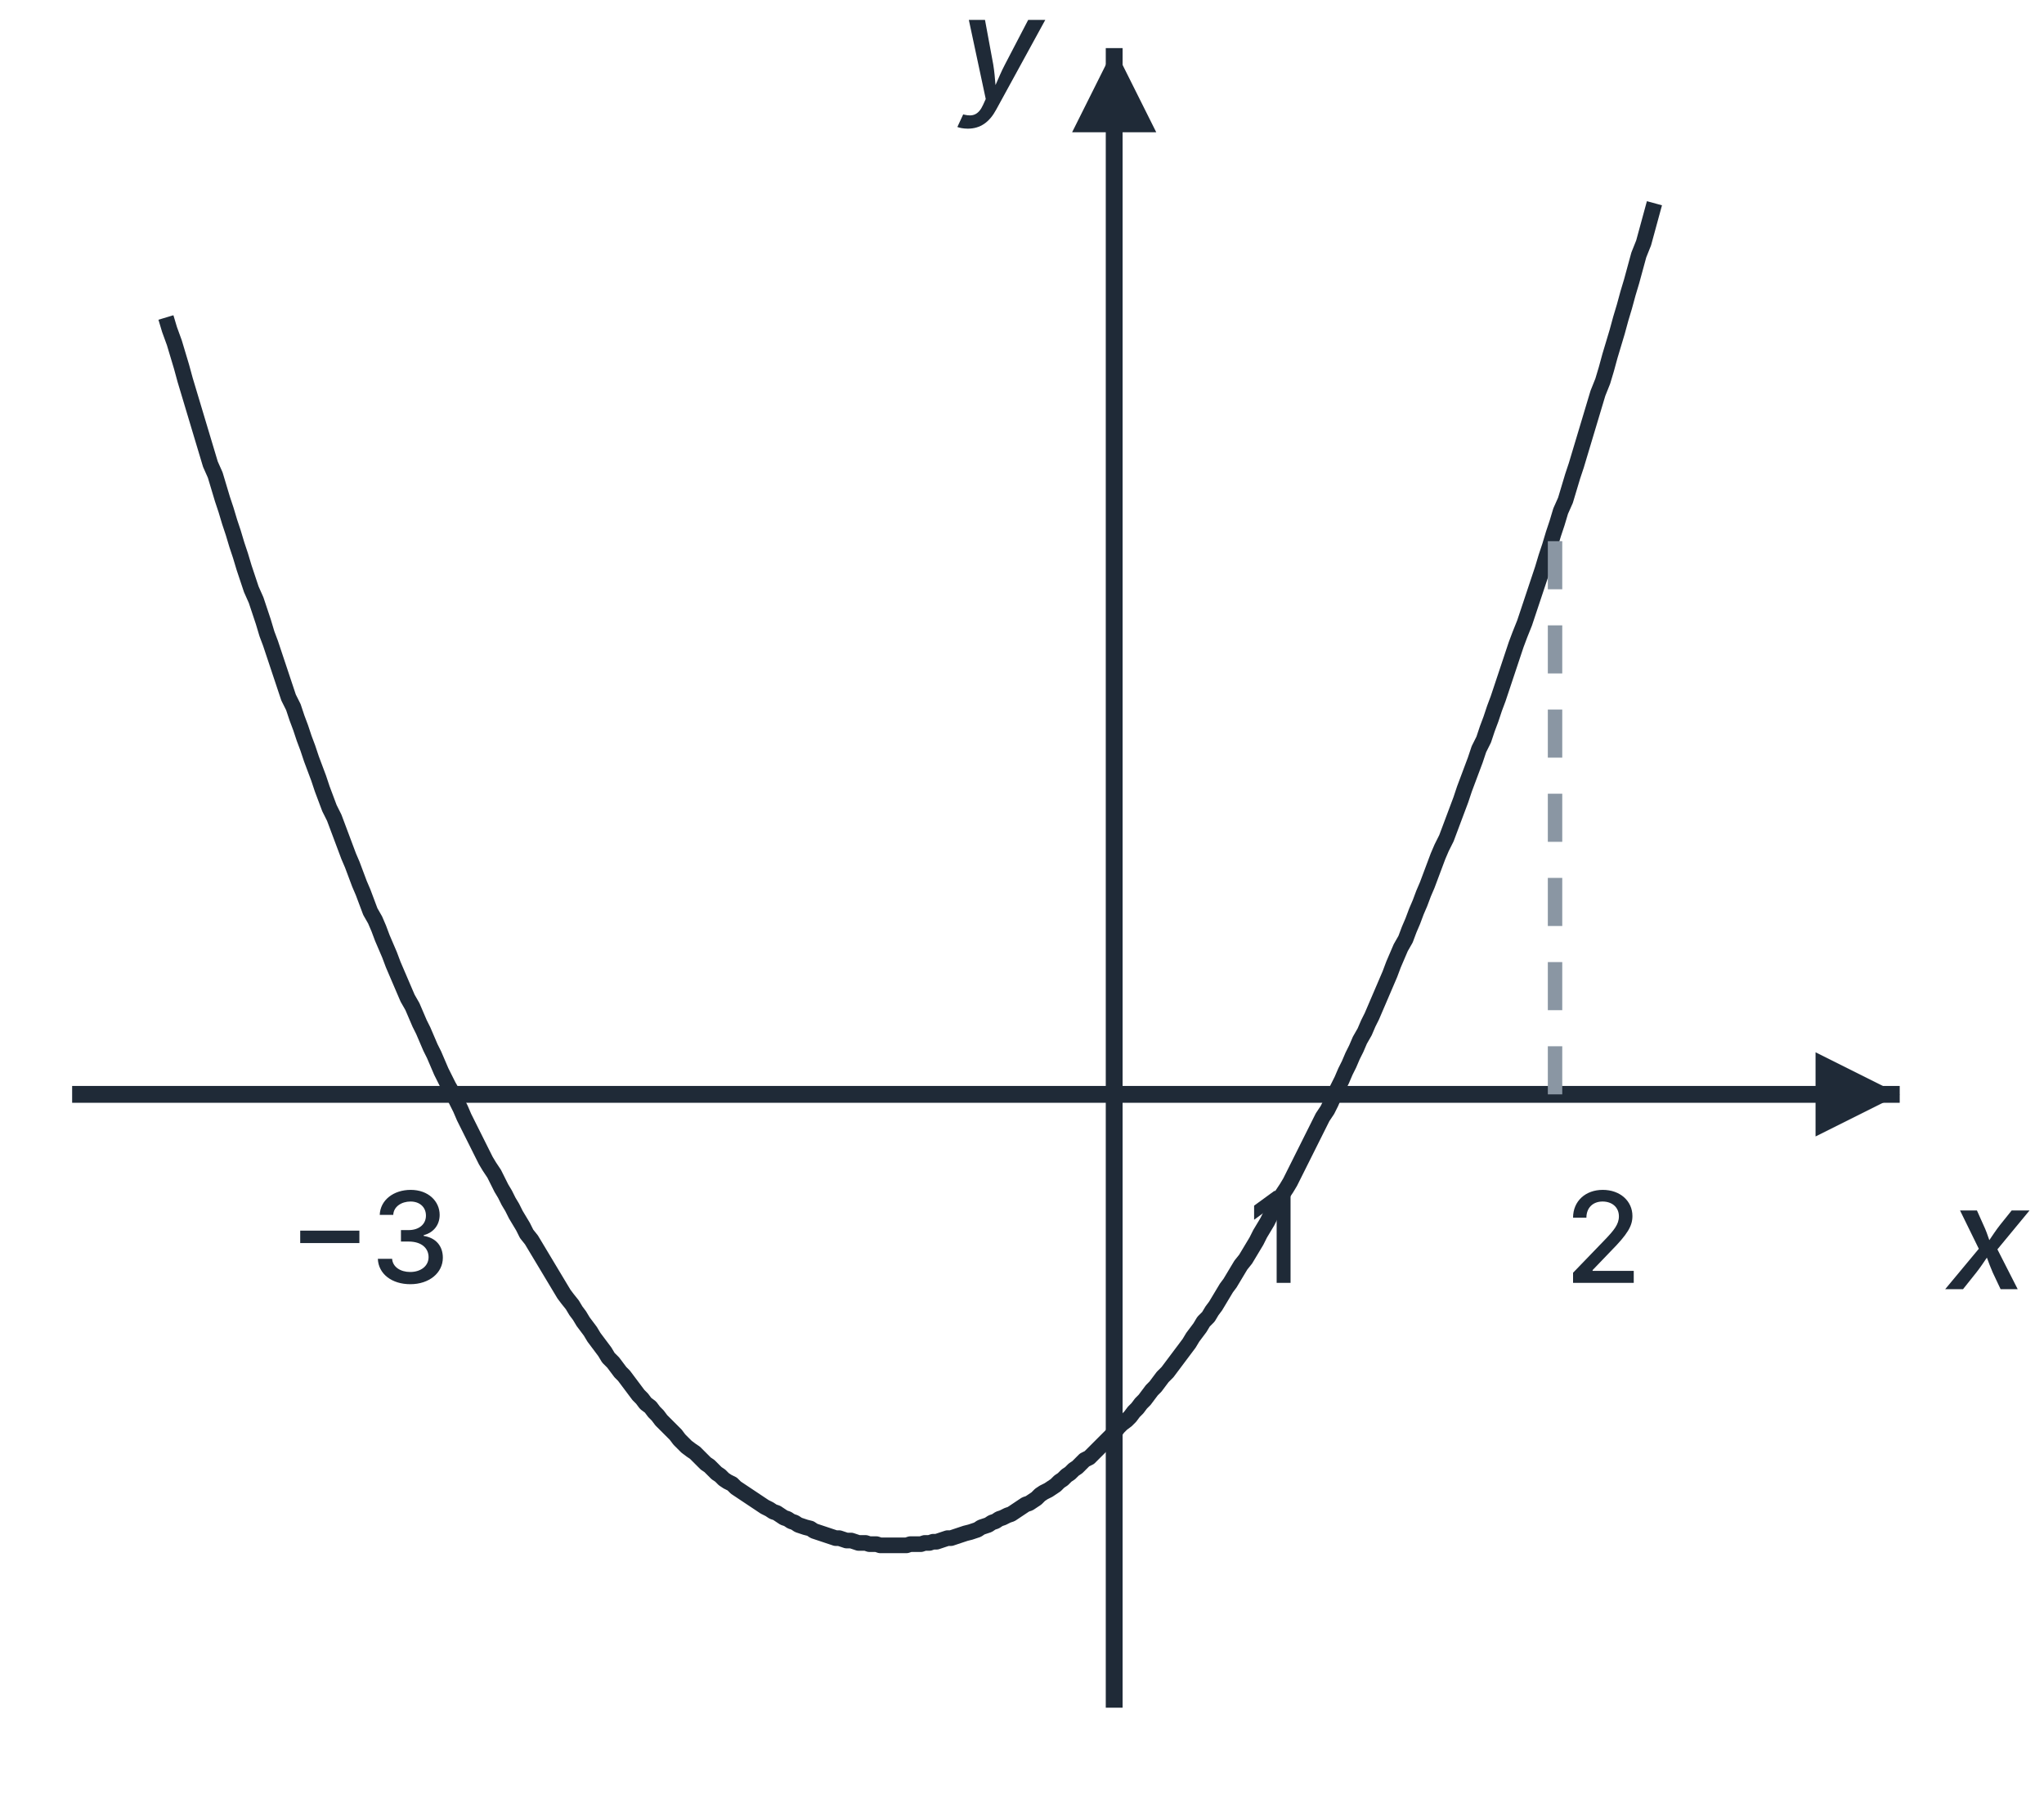
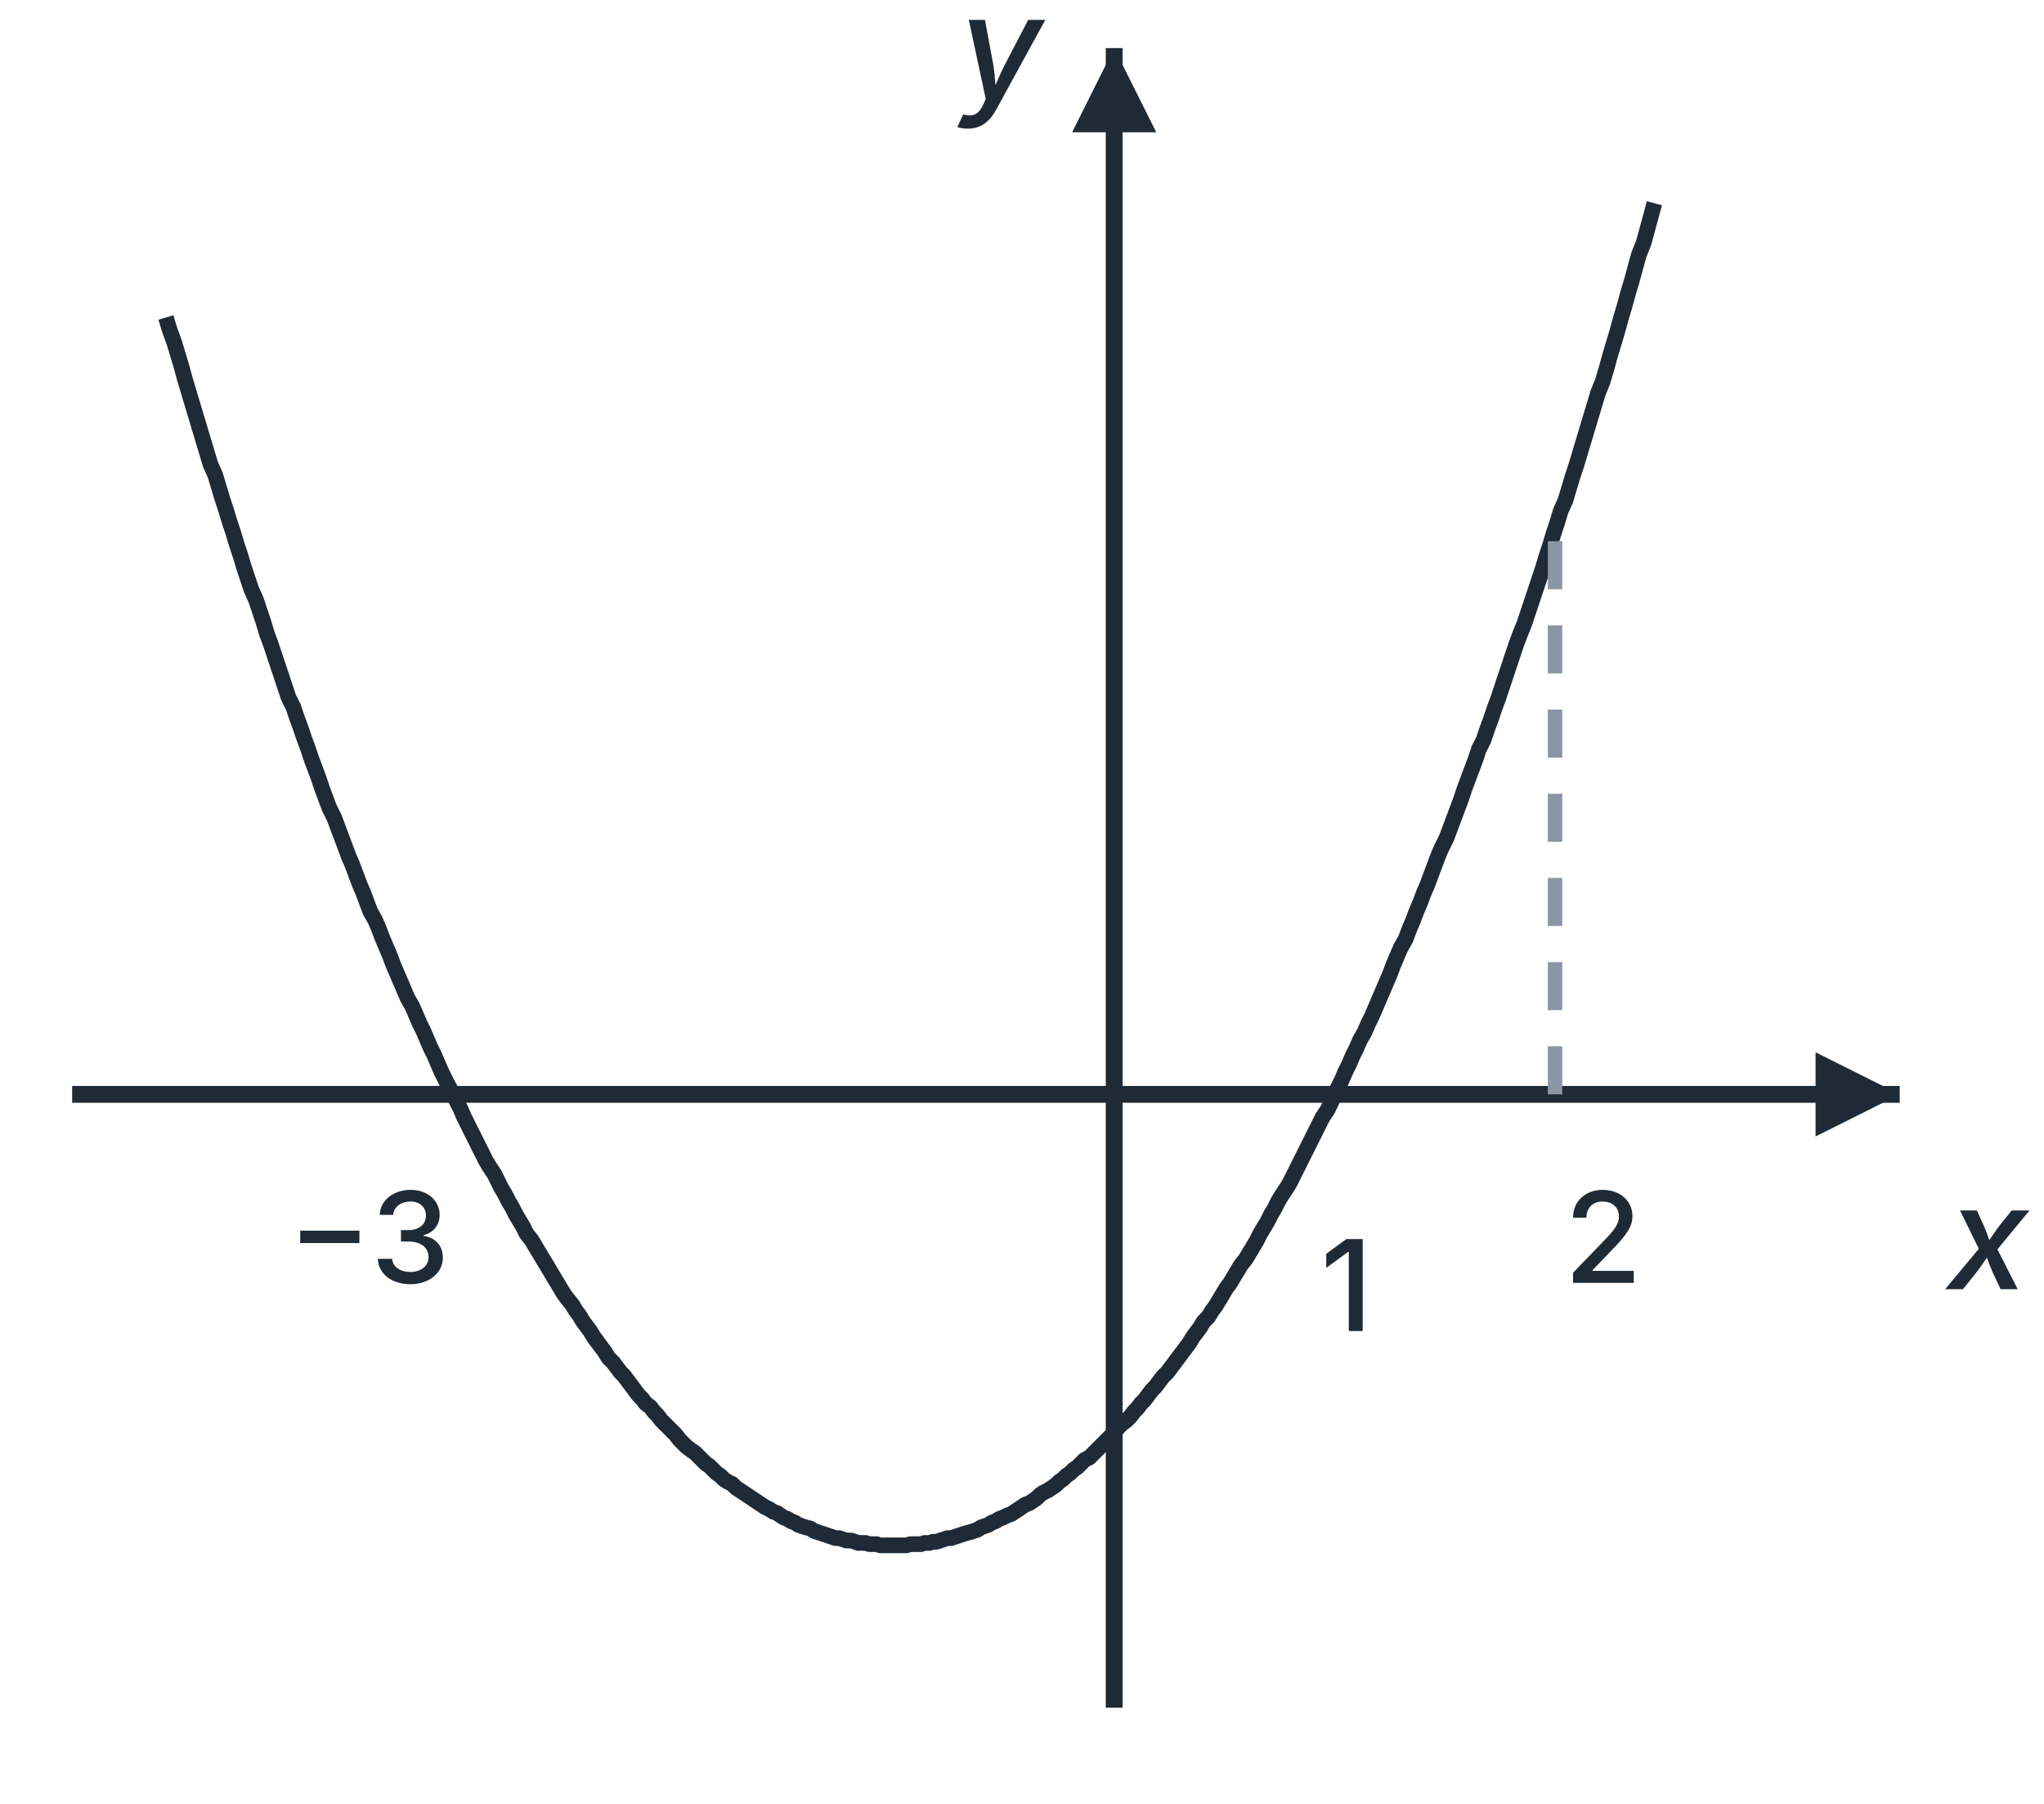
<svg xmlns="http://www.w3.org/2000/svg" viewBox="0 0 170 150" width="170" height="150" font-family="Inter, Arial, sans-serif">
  <line x1="6.0" y1="91.0" x2="158.0" y2="91.0" stroke="#1f2a37" stroke-width="1.4" />
  <path d="M158.0,91.0 l-7,-3.5 v7 z" fill="#1f2a37" />
  <line x1="92.667" y1="142.0" x2="92.667" y2="4.0" stroke="#1f2a37" stroke-width="1.4" />
  <path d="M92.667,4.0 l-3.5,7 h7 z" fill="#1f2a37" />
  <text x="162.0" y="107.2" text-anchor="start" font-size="12" fill="#1f2a37" font-weight="500" font-style="italic">x</text>
  <text x="86.667" y="8.2" text-anchor="end" font-size="12" fill="#1f2a37" font-weight="500" font-style="italic">y</text>
  <polyline points="13.8,26.4 14.1,27.4 14.5,28.5 14.8,29.5 15.1,30.5 15.4,31.6 15.7,32.6 16.0,33.6 16.3,34.6 16.6,35.6 16.9,36.6 17.2,37.6 17.5,38.6 17.9,39.5 18.2,40.5 18.5,41.5 18.8,42.4 19.1,43.4 19.4,44.3 19.7,45.3 20.0,46.2 20.3,47.2 20.6,48.1 20.9,49.0 21.3,49.9 21.6,50.8 21.9,51.7 22.2,52.7 22.5,53.5 22.8,54.4 23.1,55.3 23.4,56.2 23.7,57.1 24.0,58.0 24.4,58.8 24.7,59.7 25.0,60.5 25.3,61.4 25.6,62.2 25.9,63.1 26.2,63.9 26.5,64.7 26.8,65.6 27.1,66.4 27.4,67.2 27.8,68.0 28.1,68.8 28.4,69.6 28.7,70.4 29.0,71.2 29.3,71.9 29.6,72.7 29.9,73.5 30.2,74.2 30.5,75.0 30.8,75.8 31.2,76.5 31.5,77.2 31.8,78.0 32.1,78.7 32.4,79.4 32.7,80.2 33.0,80.9 33.3,81.6 33.6,82.3 33.9,83.0 34.3,83.7 34.6,84.4 34.9,85.1 35.2,85.7 35.5,86.4 35.8,87.1 36.1,87.7 36.4,88.4 36.7,89.1 37.0,89.7 37.3,90.3 37.7,91.0 38.0,91.6 38.3,92.2 38.6,92.9 38.9,93.5 39.2,94.1 39.5,94.7 39.8,95.3 40.1,95.9 40.4,96.5 40.7,97.0 41.1,97.6 41.4,98.2 41.7,98.8 42.0,99.3 42.3,99.9 42.6,100.4 42.9,101.0 43.2,101.5 43.5,102.0 43.8,102.6 44.2,103.1 44.5,103.6 44.8,104.1 45.1,104.6 45.4,105.1 45.7,105.6 46.0,106.1 46.3,106.6 46.6,107.1 46.9,107.6 47.2,108.0 47.6,108.5 47.9,109.0 48.2,109.4 48.5,109.9 48.8,110.3 49.1,110.7 49.4,111.2 49.7,111.6 50.0,112.0 50.3,112.4 50.6,112.9 51.0,113.3 51.3,113.7 51.6,114.1 51.9,114.4 52.2,114.8 52.5,115.2 52.8,115.6 53.1,116.0 53.4,116.3 53.7,116.7 54.1,117.0 54.4,117.4 54.7,117.7 55.0,118.1 55.3,118.4 55.6,118.7 55.9,119.0 56.2,119.3 56.5,119.7 56.8,120.0 57.1,120.3 57.5,120.6 57.8,120.8 58.1,121.1 58.4,121.4 58.7,121.7 59.0,121.9 59.3,122.2 59.6,122.5 59.9,122.7 60.2,123.0 60.5,123.2 60.9,123.4 61.2,123.7 61.5,123.9 61.8,124.1 62.1,124.3 62.4,124.5 62.7,124.7 63.0,124.9 63.3,125.1 63.6,125.3 64.0,125.5 64.3,125.7 64.6,125.8 64.9,126.0 65.2,126.2 65.5,126.3 65.8,126.5 66.1,126.6 66.4,126.8 66.7,126.9 67.0,127.0 67.4,127.1 67.7,127.3 68.0,127.4 68.3,127.5 68.6,127.6 68.9,127.7 69.2,127.8 69.5,127.9 69.8,127.9 70.1,128.0 70.4,128.1 70.8,128.1 71.1,128.2 71.4,128.3 71.7,128.3 72.0,128.3 72.3,128.4 72.6,128.4 72.9,128.4 73.2,128.5 73.5,128.5 73.9,128.5 74.2,128.5 74.5,128.5 74.8,128.5 75.1,128.5 75.4,128.5 75.7,128.4 76.0,128.4 76.3,128.4 76.6,128.4 76.9,128.3 77.3,128.3 77.6,128.2 77.9,128.2 78.2,128.1 78.5,128.0 78.8,127.9 79.1,127.9 79.4,127.8 79.7,127.7 80.0,127.6 80.3,127.5 80.7,127.4 81.0,127.3 81.3,127.2 81.6,127.0 81.9,126.9 82.2,126.8 82.5,126.6 82.8,126.5 83.1,126.3 83.4,126.2 83.8,126.0 84.1,125.9 84.4,125.7 84.7,125.5 85.0,125.3 85.3,125.1 85.6,125.0 85.9,124.8 86.2,124.6 86.5,124.3 86.8,124.1 87.2,123.9 87.5,123.7 87.8,123.5 88.1,123.2 88.4,123.0 88.7,122.7 89.0,122.5 89.3,122.2 89.6,122.0 89.9,121.7 90.2,121.4 90.6,121.2 90.9,120.9 91.2,120.6 91.5,120.3 91.8,120.0 92.1,119.7 92.4,119.4 92.7,119.1 93.0,118.7 93.3,118.4 93.7,118.1 94.0,117.8 94.3,117.4 94.6,117.1 94.9,116.7 95.2,116.4 95.5,116.0 95.8,115.6 96.1,115.3 96.4,114.9 96.7,114.5 97.1,114.1 97.4,113.7 97.7,113.3 98.0,112.9 98.3,112.5 98.6,112.1 98.9,111.7 99.2,111.2 99.5,110.8 99.8,110.4 100.1,109.9 100.5,109.5 100.8,109.0 101.1,108.6 101.4,108.1 101.7,107.6 102.0,107.1 102.3,106.7 102.6,106.2 102.9,105.7 103.2,105.2 103.6,104.7 103.9,104.2 104.2,103.7 104.5,103.2 104.8,102.6 105.1,102.1 105.4,101.6 105.7,101.0 106.0,100.5 106.3,99.9 106.6,99.4 107.0,98.8 107.3,98.3 107.6,97.7 107.9,97.1 108.2,96.5 108.5,95.9 108.8,95.3 109.1,94.7 109.4,94.1 109.7,93.5 110.0,92.9 110.4,92.3 110.7,91.7 111.0,91.0 111.3,90.4 111.6,89.8 111.9,89.1 112.2,88.5 112.5,87.8 112.8,87.2 113.1,86.5 113.5,85.8 113.8,85.1 114.1,84.5 114.4,83.8 114.7,83.1 115.0,82.4 115.3,81.7 115.6,81.0 115.9,80.2 116.2,79.5 116.5,78.8 116.9,78.1 117.2,77.3 117.5,76.6 117.8,75.8 118.1,75.1 118.4,74.3 118.7,73.6 119.0,72.8 119.3,72.0 119.6,71.2 119.9,70.5 120.3,69.7 120.6,68.9 120.9,68.1 121.2,67.3 121.5,66.5 121.8,65.6 122.1,64.8 122.4,64.0 122.7,63.2 123.0,62.3 123.4,61.5 123.7,60.6 124.0,59.8 124.3,58.9 124.6,58.1 124.9,57.2 125.2,56.3 125.5,55.4 125.8,54.5 126.1,53.6 126.4,52.8 126.8,51.8 127.1,50.9 127.4,50.0 127.7,49.1 128.0,48.2 128.3,47.3 128.6,46.3 128.9,45.4 129.2,44.4 129.5,43.5 129.8,42.5 130.2,41.6 130.5,40.6 130.8,39.6 131.1,38.7 131.4,37.7 131.7,36.7 132.0,35.7 132.3,34.7 132.6,33.7 132.9,32.7 133.3,31.7 133.6,30.7 133.9,29.6 134.2,28.6 134.5,27.6 134.8,26.5 135.1,25.5 135.4,24.4 135.7,23.4 136.0,22.3 136.3,21.2 136.7,20.2 137.0,19.1 137.3,18.0 137.6,16.9" fill="none" stroke="#1f2a37" stroke-width="1.3" stroke-linejoin="round" />
  <line x1="129.333" y1="91.0" x2="129.333" y2="44.125" stroke="#8a96a3" stroke-width="1.2" stroke-dasharray="4 3" />
  <text x="30.667" y="106.675" text-anchor="middle" font-size="10.5" fill="#1f2a37" font-weight="500">−3</text>
-   <text x="106.0" y="106.675" text-anchor="middle" font-size="10.5" fill="#1f2a37" font-weight="500">1</text>
+   <text x="112.0" y="110.675" text-anchor="middle" font-size="10.5" fill="#1f2a37" font-weight="500">1</text>
  <text x="133.333" y="106.675" text-anchor="middle" font-size="10.5" fill="#1f2a37" font-weight="500">2</text>
</svg>
